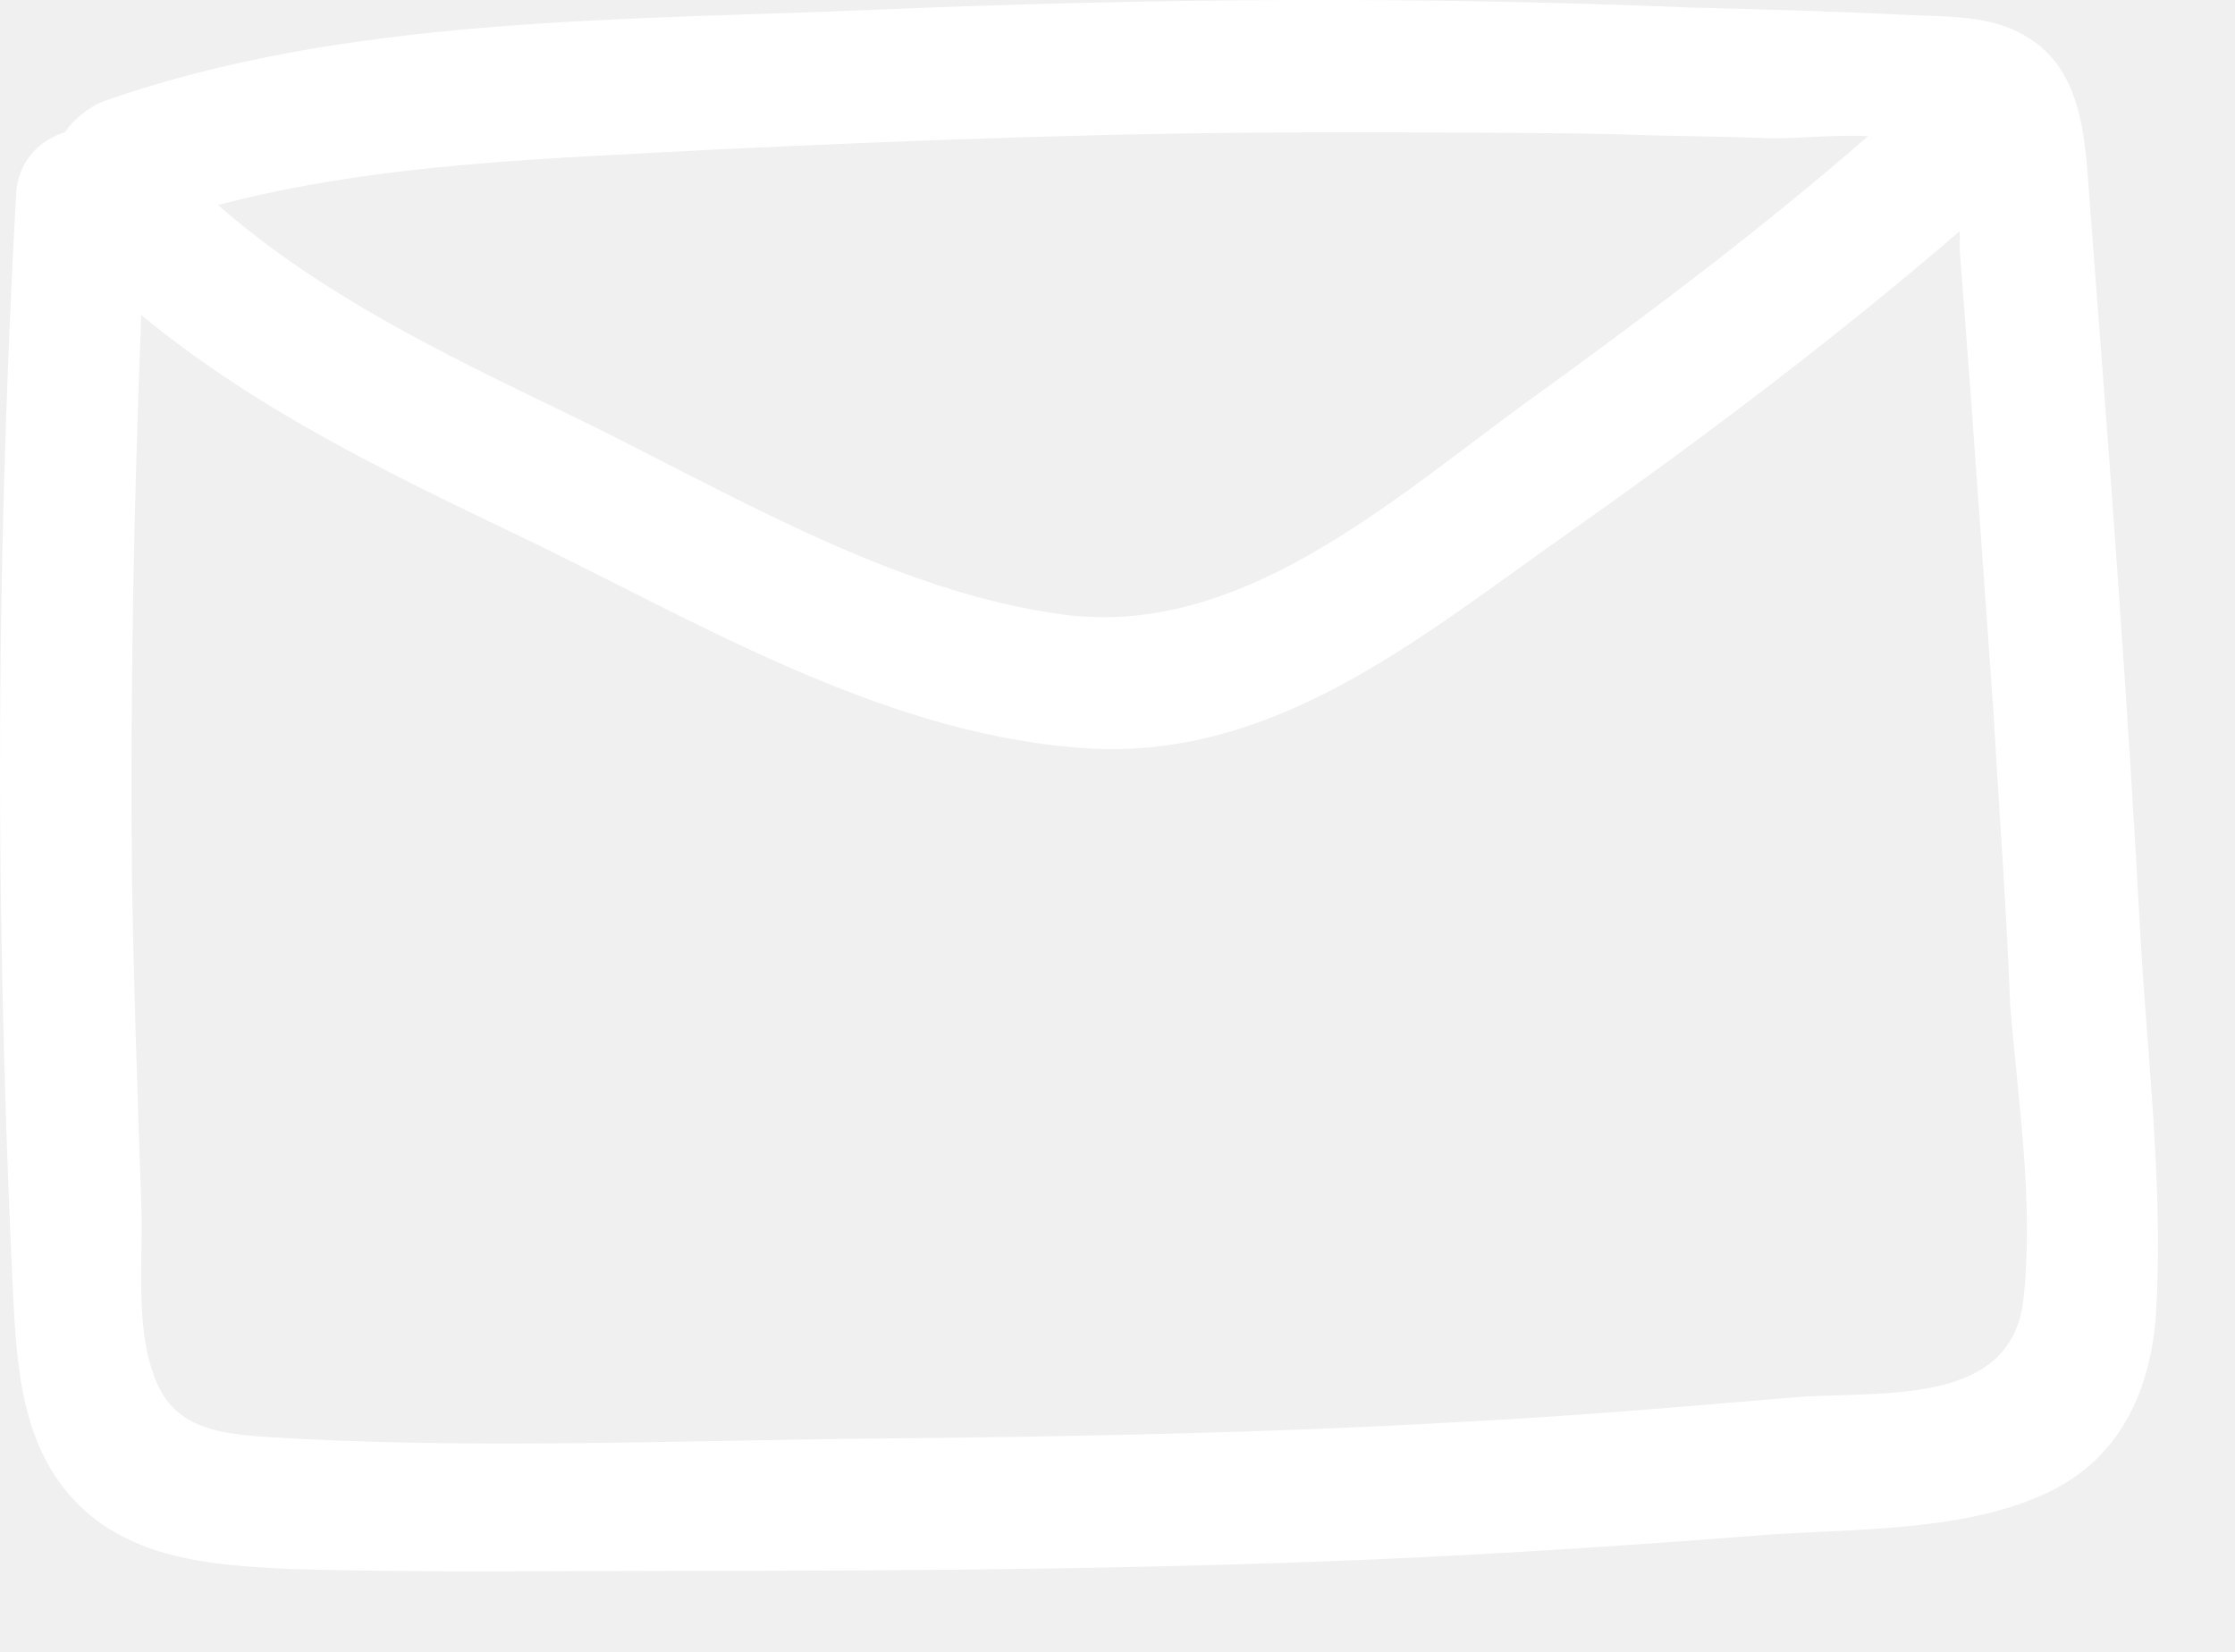
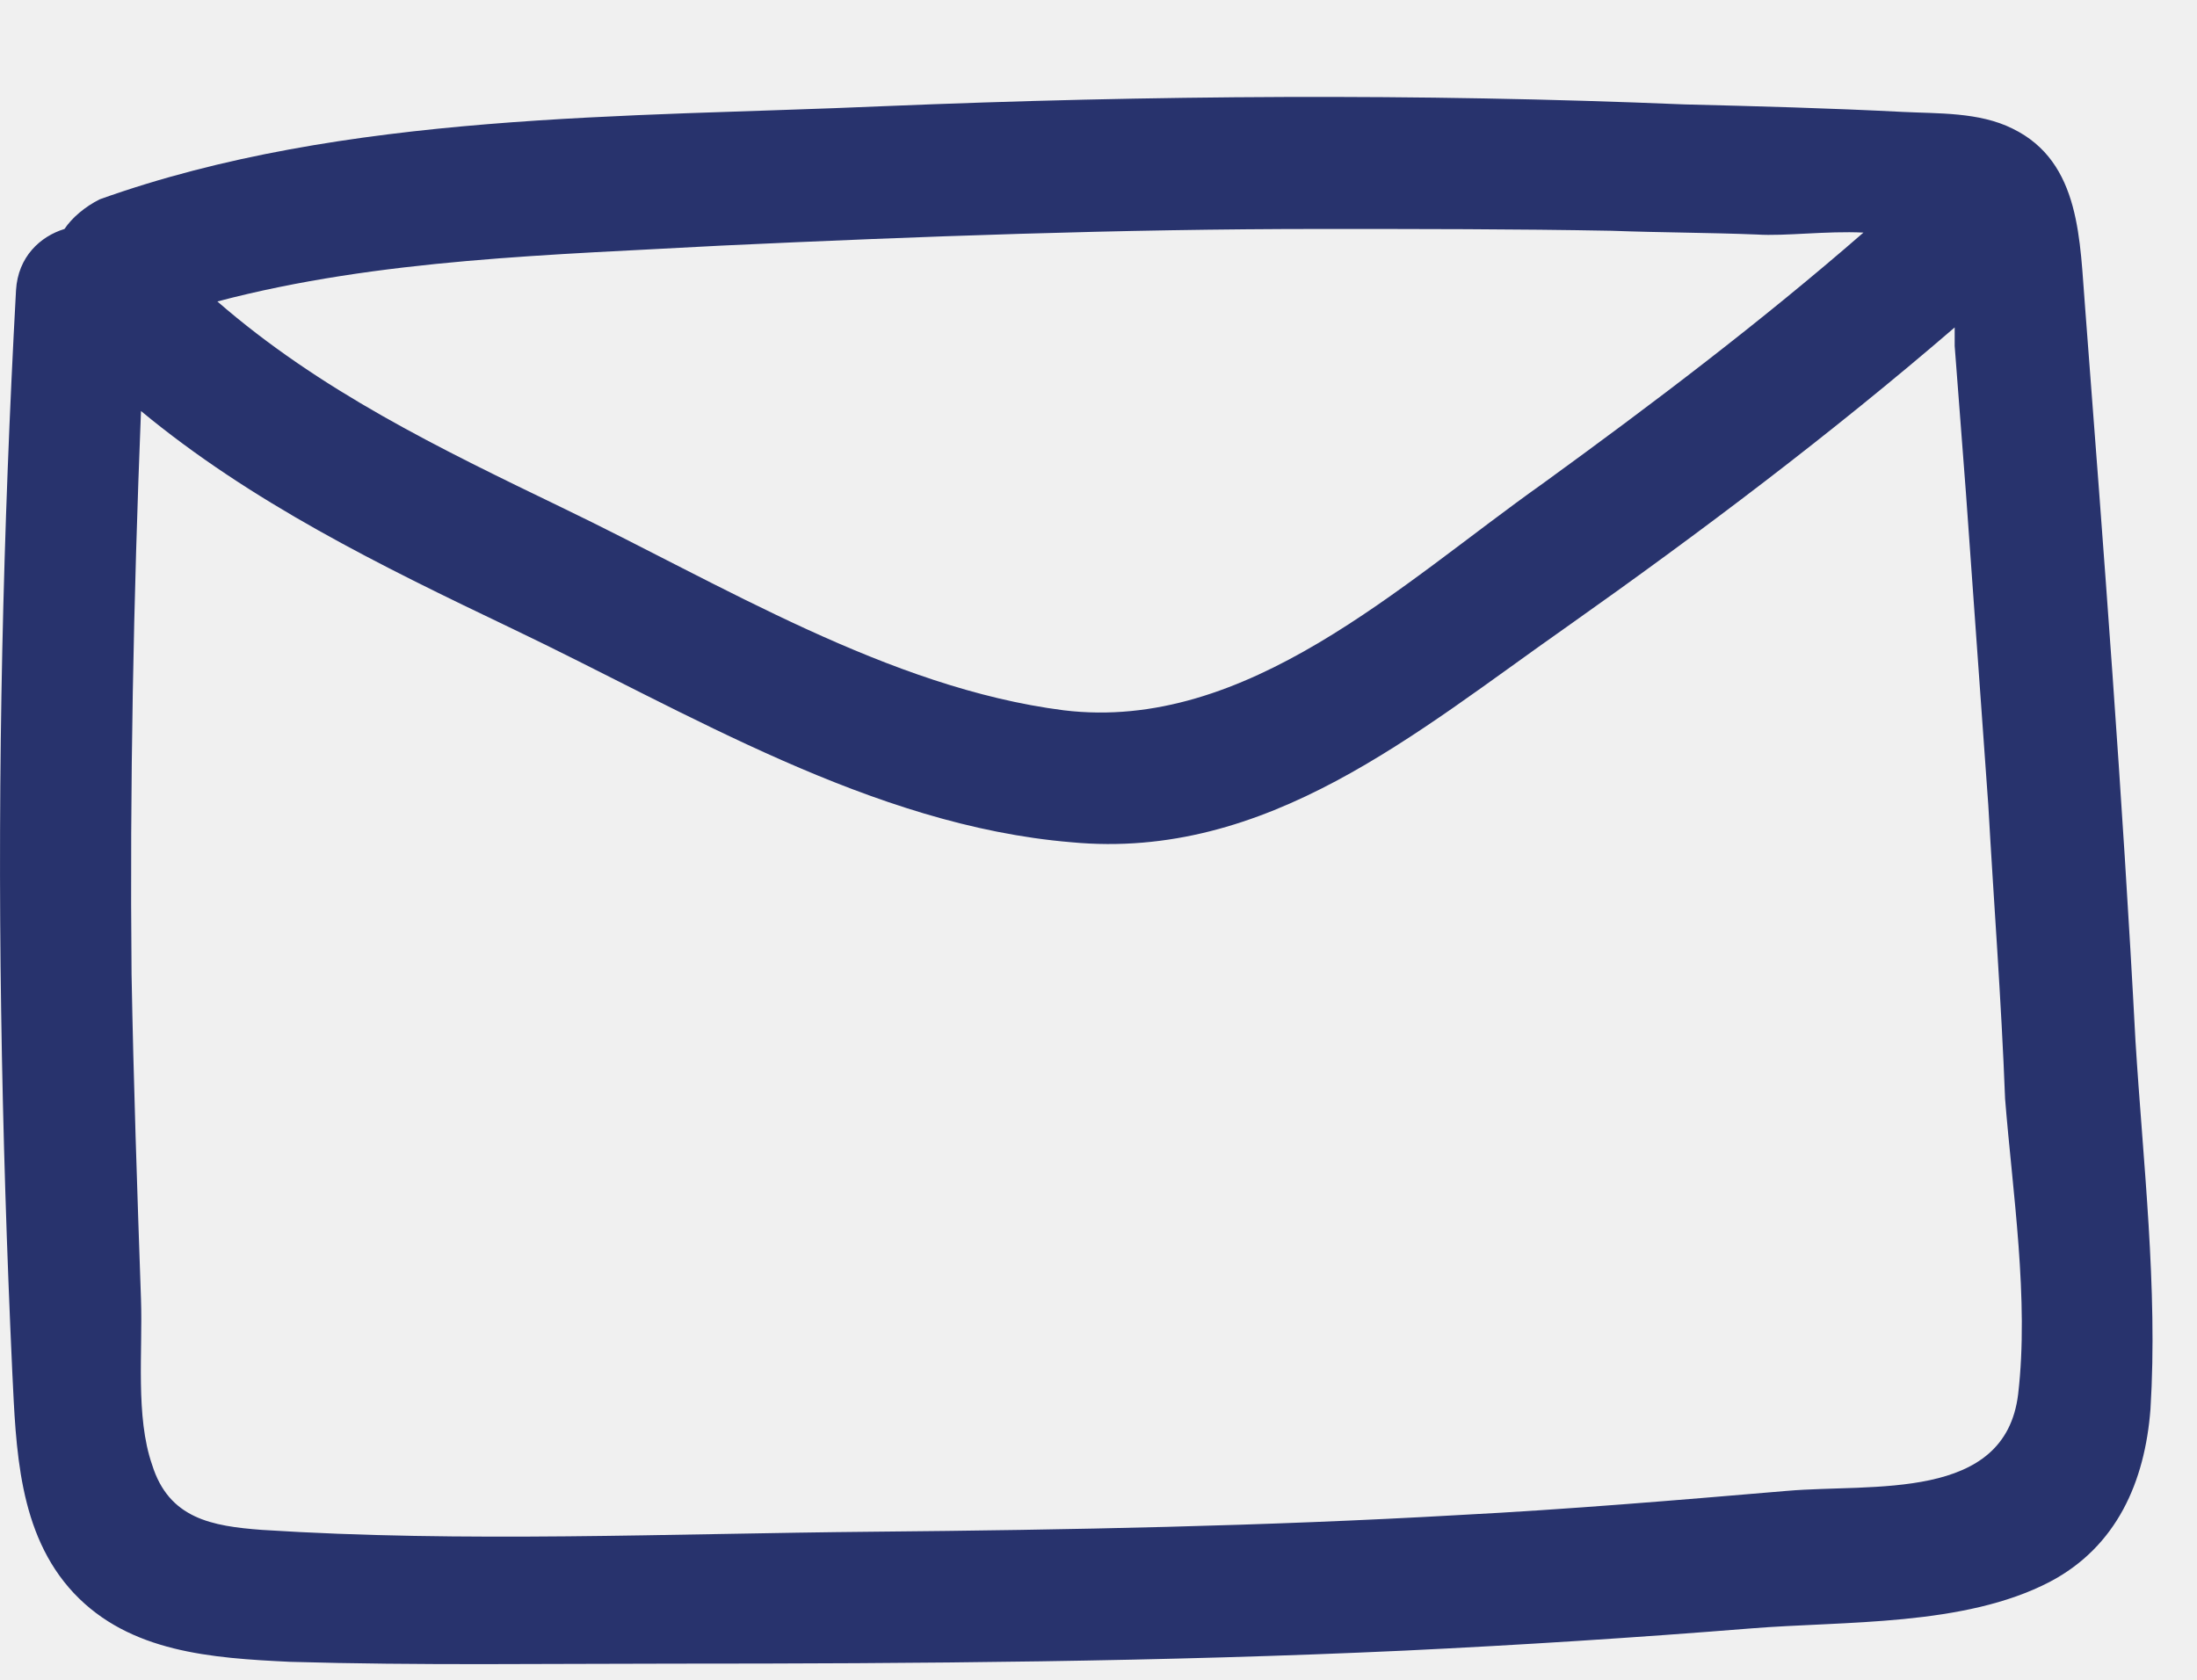
- <svg xmlns="http://www.w3.org/2000/svg" width="23" height="17" viewBox="0 0 23 17" fill="none">
-   <path d="M22.033 9.743C21.898 7.211 21.706 4.699 21.513 2.187C21.456 1.496 21.475 0.672 20.763 0.327C20.417 0.154 19.994 0.173 19.629 0.154C18.879 0.116 18.128 0.096 17.378 0.077C14.628 -0.038 11.878 -0.019 9.109 0.096C6.474 0.212 3.55 0.154 1.031 1.055C0.877 1.132 0.743 1.247 0.666 1.362C0.416 1.439 0.185 1.65 0.166 1.995C0.031 4.469 -0.027 6.943 0.012 9.436C0.031 10.682 0.069 11.91 0.127 13.156C0.166 13.942 0.185 14.825 0.762 15.438C1.339 16.052 2.185 16.109 2.993 16.148C4.32 16.186 5.628 16.167 6.955 16.167C9.474 16.167 11.993 16.148 14.494 16.033C15.686 15.975 16.878 15.898 18.071 15.803C19.032 15.726 20.263 15.783 21.148 15.323C21.84 14.959 22.129 14.288 22.186 13.54C22.264 12.293 22.11 10.989 22.033 9.743ZM13.628 1.362C14.628 1.362 15.628 1.362 16.628 1.381C17.128 1.401 17.628 1.401 18.128 1.42C18.417 1.439 18.84 1.381 19.225 1.401C18.167 2.321 17.052 3.165 15.917 3.989C14.455 5.025 12.859 6.559 10.974 6.329C9.166 6.099 7.435 5.025 5.801 4.239C4.531 3.625 3.3 3.031 2.243 2.11C3.916 1.669 5.704 1.631 7.435 1.535C9.493 1.439 11.551 1.362 13.628 1.362ZM20.821 13.386C20.686 14.498 19.321 14.307 18.436 14.383C17.302 14.479 16.186 14.575 15.051 14.633C13.051 14.748 11.032 14.786 9.012 14.805C6.916 14.825 4.781 14.92 2.704 14.786C2.185 14.748 1.743 14.671 1.57 14.115C1.396 13.616 1.473 12.945 1.454 12.408C1.416 11.296 1.377 10.165 1.358 9.052C1.339 7.115 1.377 5.178 1.454 3.242C2.589 4.181 3.916 4.833 5.281 5.485C7.089 6.348 8.993 7.518 11.051 7.691C13.07 7.882 14.609 6.559 16.167 5.466C17.552 4.488 18.898 3.472 20.167 2.379C20.167 2.436 20.167 2.494 20.167 2.57C20.206 3.069 20.244 3.587 20.282 4.085C20.36 5.159 20.436 6.233 20.513 7.307C20.571 8.323 20.648 9.321 20.686 10.337C20.763 11.296 20.936 12.408 20.821 13.386Z" fill="#fff" />
+ <svg xmlns="http://www.w3.org/2000/svg" width="17" height="13" viewBox="0 0 17 13" fill="none">
+   <path d="M16.524 8.057C16.424 6.158 16.279 4.274 16.135 2.39C16.092 1.872 16.106 1.254 15.572 0.995C15.313 0.866 14.995 0.88 14.722 0.866C14.159 0.837 13.596 0.822 13.034 0.808C10.971 0.722 8.909 0.736 6.831 0.822C4.855 0.909 2.663 0.866 0.773 1.542C0.658 1.599 0.557 1.685 0.499 1.772C0.312 1.829 0.139 1.987 0.124 2.246C0.023 4.102 -0.02 5.957 0.009 7.827C0.023 8.762 0.052 9.682 0.095 10.617C0.124 11.207 0.139 11.868 0.571 12.329C1.004 12.789 1.639 12.832 2.245 12.861C3.24 12.89 4.221 12.875 5.216 12.875C7.105 12.875 8.995 12.861 10.87 12.774C11.764 12.731 12.659 12.674 13.553 12.602C14.274 12.544 15.197 12.588 15.861 12.242C16.38 11.969 16.597 11.466 16.64 10.905C16.698 9.97 16.582 8.992 16.524 8.057ZM10.221 1.772C10.971 1.772 11.721 1.772 12.471 1.786C12.846 1.8 13.221 1.8 13.596 1.815C13.813 1.829 14.13 1.786 14.419 1.8C13.625 2.491 12.789 3.124 11.938 3.742C10.841 4.519 9.644 5.669 8.231 5.497C6.875 5.324 5.577 4.519 4.35 3.929C3.398 3.469 2.475 3.023 1.682 2.333C2.937 2.002 4.278 1.973 5.577 1.901C7.12 1.829 8.663 1.772 10.221 1.772ZM15.616 10.79C15.515 11.624 14.491 11.48 13.827 11.538C12.976 11.61 12.14 11.681 11.289 11.725C9.788 11.811 8.274 11.84 6.759 11.854C5.187 11.868 3.586 11.94 2.028 11.84C1.639 11.811 1.307 11.753 1.177 11.336C1.047 10.962 1.105 10.459 1.091 10.056C1.062 9.222 1.033 8.373 1.018 7.539C1.004 6.086 1.033 4.634 1.091 3.181C1.942 3.886 2.937 4.375 3.961 4.864C5.317 5.511 6.745 6.389 8.288 6.518C9.803 6.662 10.957 5.669 12.125 4.85C13.164 4.116 14.173 3.354 15.125 2.534C15.125 2.577 15.125 2.62 15.125 2.678C15.154 3.052 15.183 3.44 15.212 3.814C15.27 4.619 15.327 5.425 15.385 6.23C15.428 6.993 15.486 7.741 15.515 8.503C15.572 9.222 15.702 10.056 15.616 10.79Z" fill="#28336D" />
</svg>
